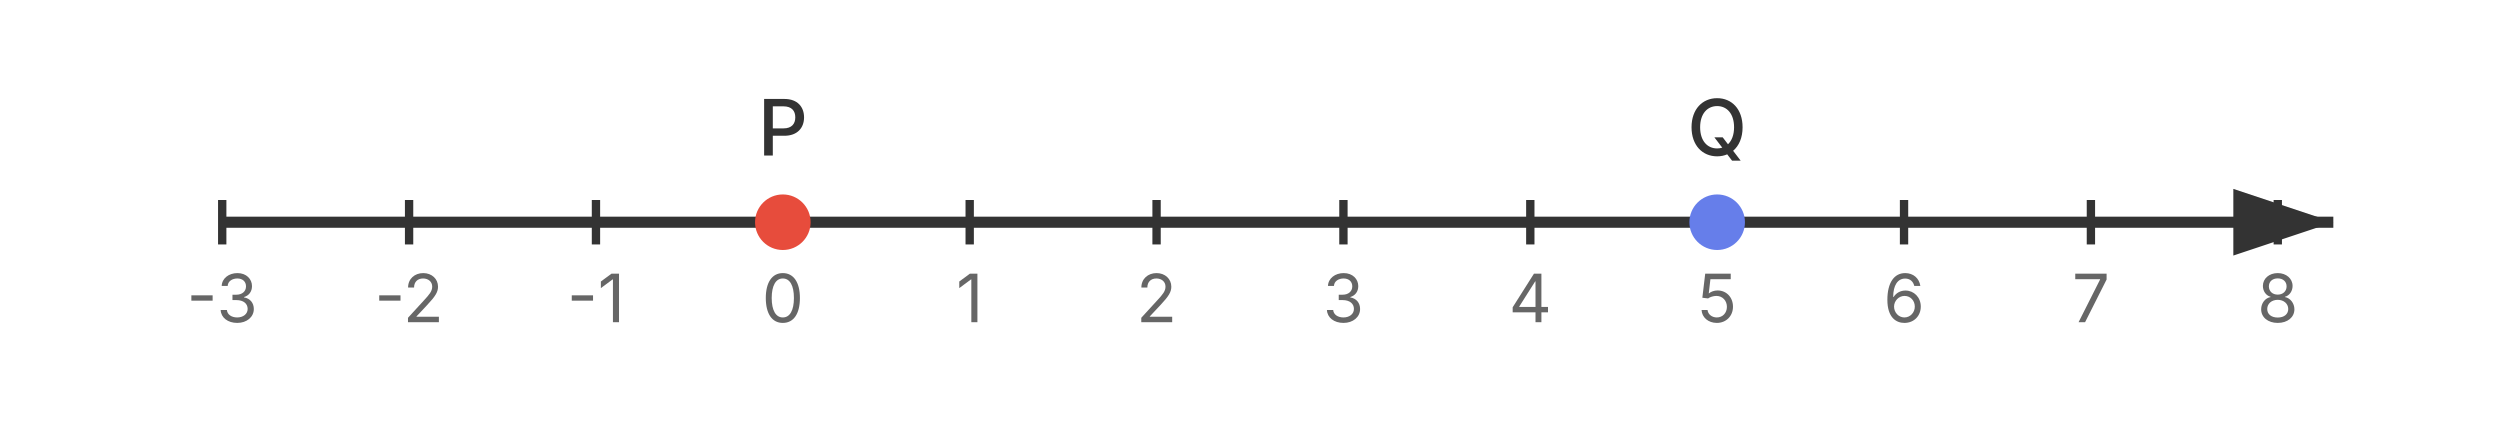
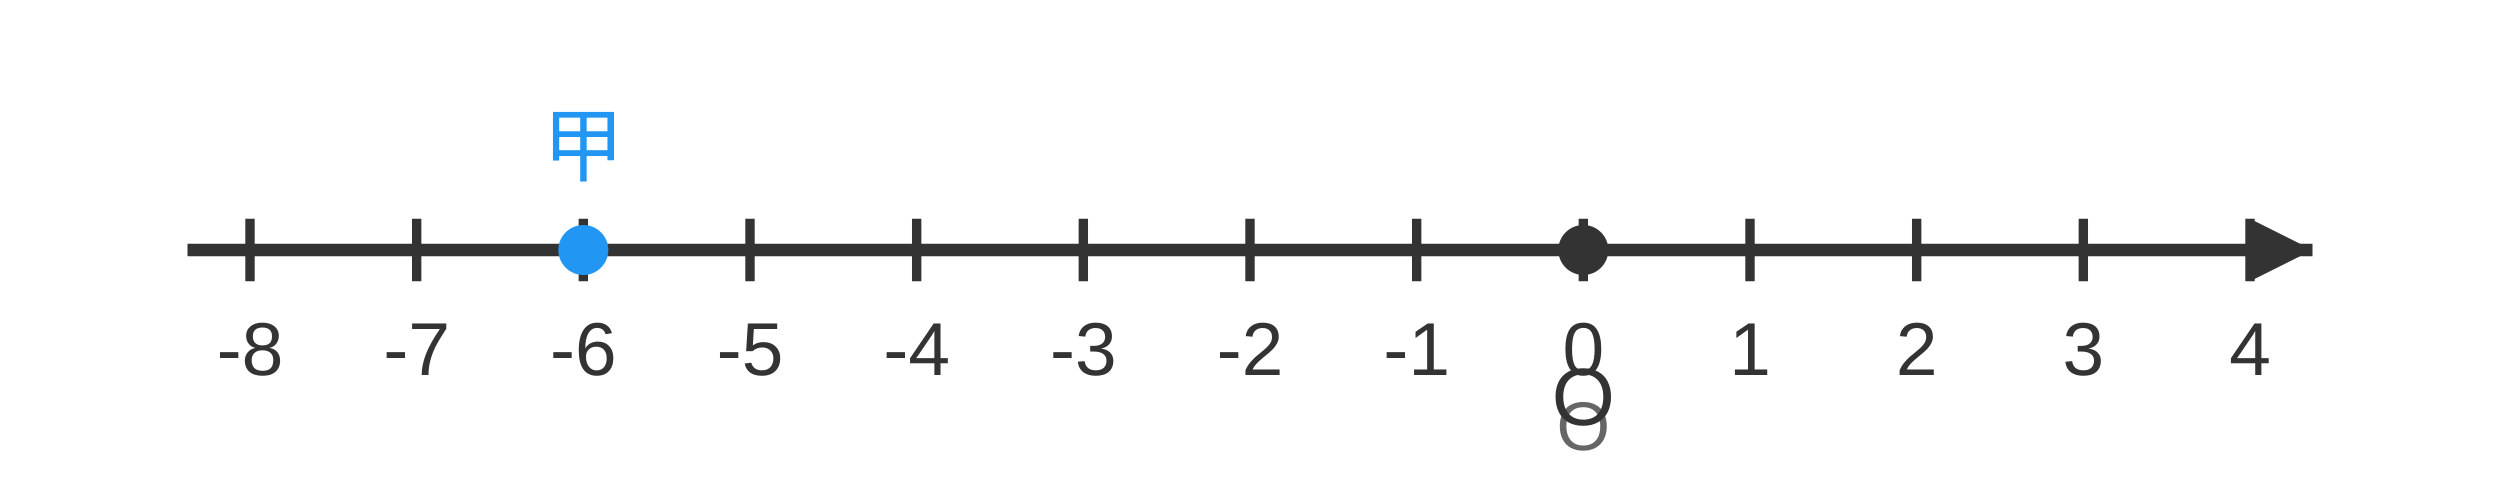
- <svg xmlns="http://www.w3.org/2000/svg" width="450" height="80" viewBox="0 0 450 80">
-   <style>
- text { font-family: -apple-system, 'Helvetica Neue', sans-serif; }
- .axis { stroke: #333; stroke-width: 2; fill: none; }
- .tick { stroke: #333; stroke-width: 1.5; }
- .point { fill: #e74c3c; }
- .point-blue { fill: #667eea; }
- .point-green { fill: #10B981; }
- .label { font-size: 14px; fill: #333; font-weight: 500; }
- .small { font-size: 12px; fill: #666; }
- .title { font-size: 16px; fill: #333; font-weight: 600; }
- .shape { stroke: #667eea; stroke-width: 2; fill: none; }
- .shape-fill { stroke: #667eea; stroke-width: 2; fill: rgba(102,126,234,0.1); }
- .segment { stroke: #667eea; stroke-width: 3; }
- .segment-red { stroke: #e74c3c; stroke-width: 2; stroke-dasharray: 5,3; }
- .arrow { fill: #333; }
- .table-line { stroke: #333; stroke-width: 1; }
- .table-header { fill: #f0f4ff; }
- </style>
-   <defs>
-     <marker id="arrow" markerWidth="10" markerHeight="10" refX="9" refY="3" orient="auto">
-       <path d="M0,0 L0,6 L9,3 z" class="arrow" />
-     </marker>
-   </defs>
-   <line x1="40" y1="40.0" x2="420" y2="40.0" class="axis" marker-end="url(#arrow)" />
-   <line x1="40.0" y1="36.0" x2="40.0" y2="44.0" class="tick" />
-   <text x="40.0" y="58.0" text-anchor="middle" class="small">-3</text>
-   <line x1="73.636" y1="36.0" x2="73.636" y2="44.0" class="tick" />
-   <text x="73.636" y="58.0" text-anchor="middle" class="small">-2</text>
-   <line x1="107.273" y1="36.0" x2="107.273" y2="44.0" class="tick" />
-   <text x="107.273" y="58.0" text-anchor="middle" class="small">-1</text>
-   <line x1="140.909" y1="36.0" x2="140.909" y2="44.0" class="tick" />
-   <text x="140.909" y="58.0" text-anchor="middle" class="small">0</text>
-   <line x1="174.545" y1="36.0" x2="174.545" y2="44.0" class="tick" />
-   <text x="174.545" y="58.0" text-anchor="middle" class="small">1</text>
-   <line x1="208.182" y1="36.0" x2="208.182" y2="44.0" class="tick" />
-   <text x="208.182" y="58.0" text-anchor="middle" class="small">2</text>
-   <line x1="241.818" y1="36.0" x2="241.818" y2="44.0" class="tick" />
-   <text x="241.818" y="58.0" text-anchor="middle" class="small">3</text>
-   <line x1="275.455" y1="36.0" x2="275.455" y2="44.0" class="tick" />
-   <text x="275.455" y="58.0" text-anchor="middle" class="small">4</text>
-   <line x1="309.091" y1="36.0" x2="309.091" y2="44.0" class="tick" />
-   <text x="309.091" y="58.0" text-anchor="middle" class="small">5</text>
-   <line x1="342.727" y1="36.0" x2="342.727" y2="44.0" class="tick" />
-   <text x="342.727" y="58.0" text-anchor="middle" class="small">6</text>
-   <line x1="376.364" y1="36.0" x2="376.364" y2="44.0" class="tick" />
-   <text x="376.364" y="58.0" text-anchor="middle" class="small">7</text>
-   <line x1="410" y1="36.0" x2="410" y2="44.0" class="tick" />
-   <text x="410" y="58.0" text-anchor="middle" class="small">8</text>
-   <circle cx="140.909" cy="40.0" r="5" class="point" />
-   <text x="140.909" y="28.0" text-anchor="middle" class="label">P</text>
-   <circle cx="309.091" cy="40.0" r="5" class="point-blue" />
-   <text x="309.091" y="28.0" text-anchor="middle" class="label">Q</text>
+ <svg xmlns="http://www.w3.org/2000/svg" viewBox="0 0 400 80">
+   <line x1="30" y1="40" x2="370" y2="40" stroke="#333" stroke-width="2" />
+   <polygon points="370,40 360,35 360,45" fill="#333" />
+   <line x1="40.0" y1="35" x2="40.0" y2="45" stroke="#333" stroke-width="1.5" />
+   <text x="40.0" y="60" font-family="Arial" font-size="12" text-anchor="middle" fill="#333">-8</text>
+   <line x1="66.667" y1="35" x2="66.667" y2="45" stroke="#333" stroke-width="1.5" />
+   <text x="66.667" y="60" font-family="Arial" font-size="12" text-anchor="middle" fill="#333">-7</text>
+   <line x1="93.333" y1="35" x2="93.333" y2="45" stroke="#333" stroke-width="1.5" />
+   <text x="93.333" y="60" font-family="Arial" font-size="12" text-anchor="middle" fill="#333">-6</text>
+   <line x1="120.0" y1="35" x2="120.0" y2="45" stroke="#333" stroke-width="1.5" />
+   <text x="120.0" y="60" font-family="Arial" font-size="12" text-anchor="middle" fill="#333">-5</text>
+   <line x1="146.667" y1="35" x2="146.667" y2="45" stroke="#333" stroke-width="1.5" />
+   <text x="146.667" y="60" font-family="Arial" font-size="12" text-anchor="middle" fill="#333">-4</text>
+   <line x1="173.333" y1="35" x2="173.333" y2="45" stroke="#333" stroke-width="1.5" />
+   <text x="173.333" y="60" font-family="Arial" font-size="12" text-anchor="middle" fill="#333">-3</text>
+   <line x1="200.0" y1="35" x2="200.0" y2="45" stroke="#333" stroke-width="1.5" />
+   <text x="200.0" y="60" font-family="Arial" font-size="12" text-anchor="middle" fill="#333">-2</text>
+   <line x1="226.667" y1="35" x2="226.667" y2="45" stroke="#333" stroke-width="1.5" />
+   <text x="226.667" y="60" font-family="Arial" font-size="12" text-anchor="middle" fill="#333">-1</text>
+   <line x1="253.333" y1="35" x2="253.333" y2="45" stroke="#333" stroke-width="1.5" />
+   <text x="253.333" y="60" font-family="Arial" font-size="12" text-anchor="middle" fill="#333">0</text>
+   <line x1="280.0" y1="35" x2="280.0" y2="45" stroke="#333" stroke-width="1.5" />
+   <text x="280.0" y="60" font-family="Arial" font-size="12" text-anchor="middle" fill="#333">1</text>
+   <line x1="306.667" y1="35" x2="306.667" y2="45" stroke="#333" stroke-width="1.5" />
+   <text x="306.667" y="60" font-family="Arial" font-size="12" text-anchor="middle" fill="#333">2</text>
+   <line x1="333.333" y1="35" x2="333.333" y2="45" stroke="#333" stroke-width="1.5" />
+   <text x="333.333" y="60" font-family="Arial" font-size="12" text-anchor="middle" fill="#333">3</text>
+   <line x1="360.0" y1="35" x2="360.0" y2="45" stroke="#333" stroke-width="1.5" />
+   <text x="360.0" y="60" font-family="Arial" font-size="12" text-anchor="middle" fill="#333">4</text>
+   <text x="253.333" y="72" font-family="Arial" font-size="11" text-anchor="middle" fill="#666">O</text>
+   <circle cx="93.333" cy="40" r="4" fill="#2196F3" />
+   <text x="93.333" y="28" font-family="Arial" font-size="13" text-anchor="middle" fill="#2196F3">甲</text>
+   <circle cx="253.333" cy="40" r="4" fill="#333" />
+   <text x="253.333" y="68" font-family="Arial" font-size="13" text-anchor="middle" fill="#333">O</text>
</svg>
